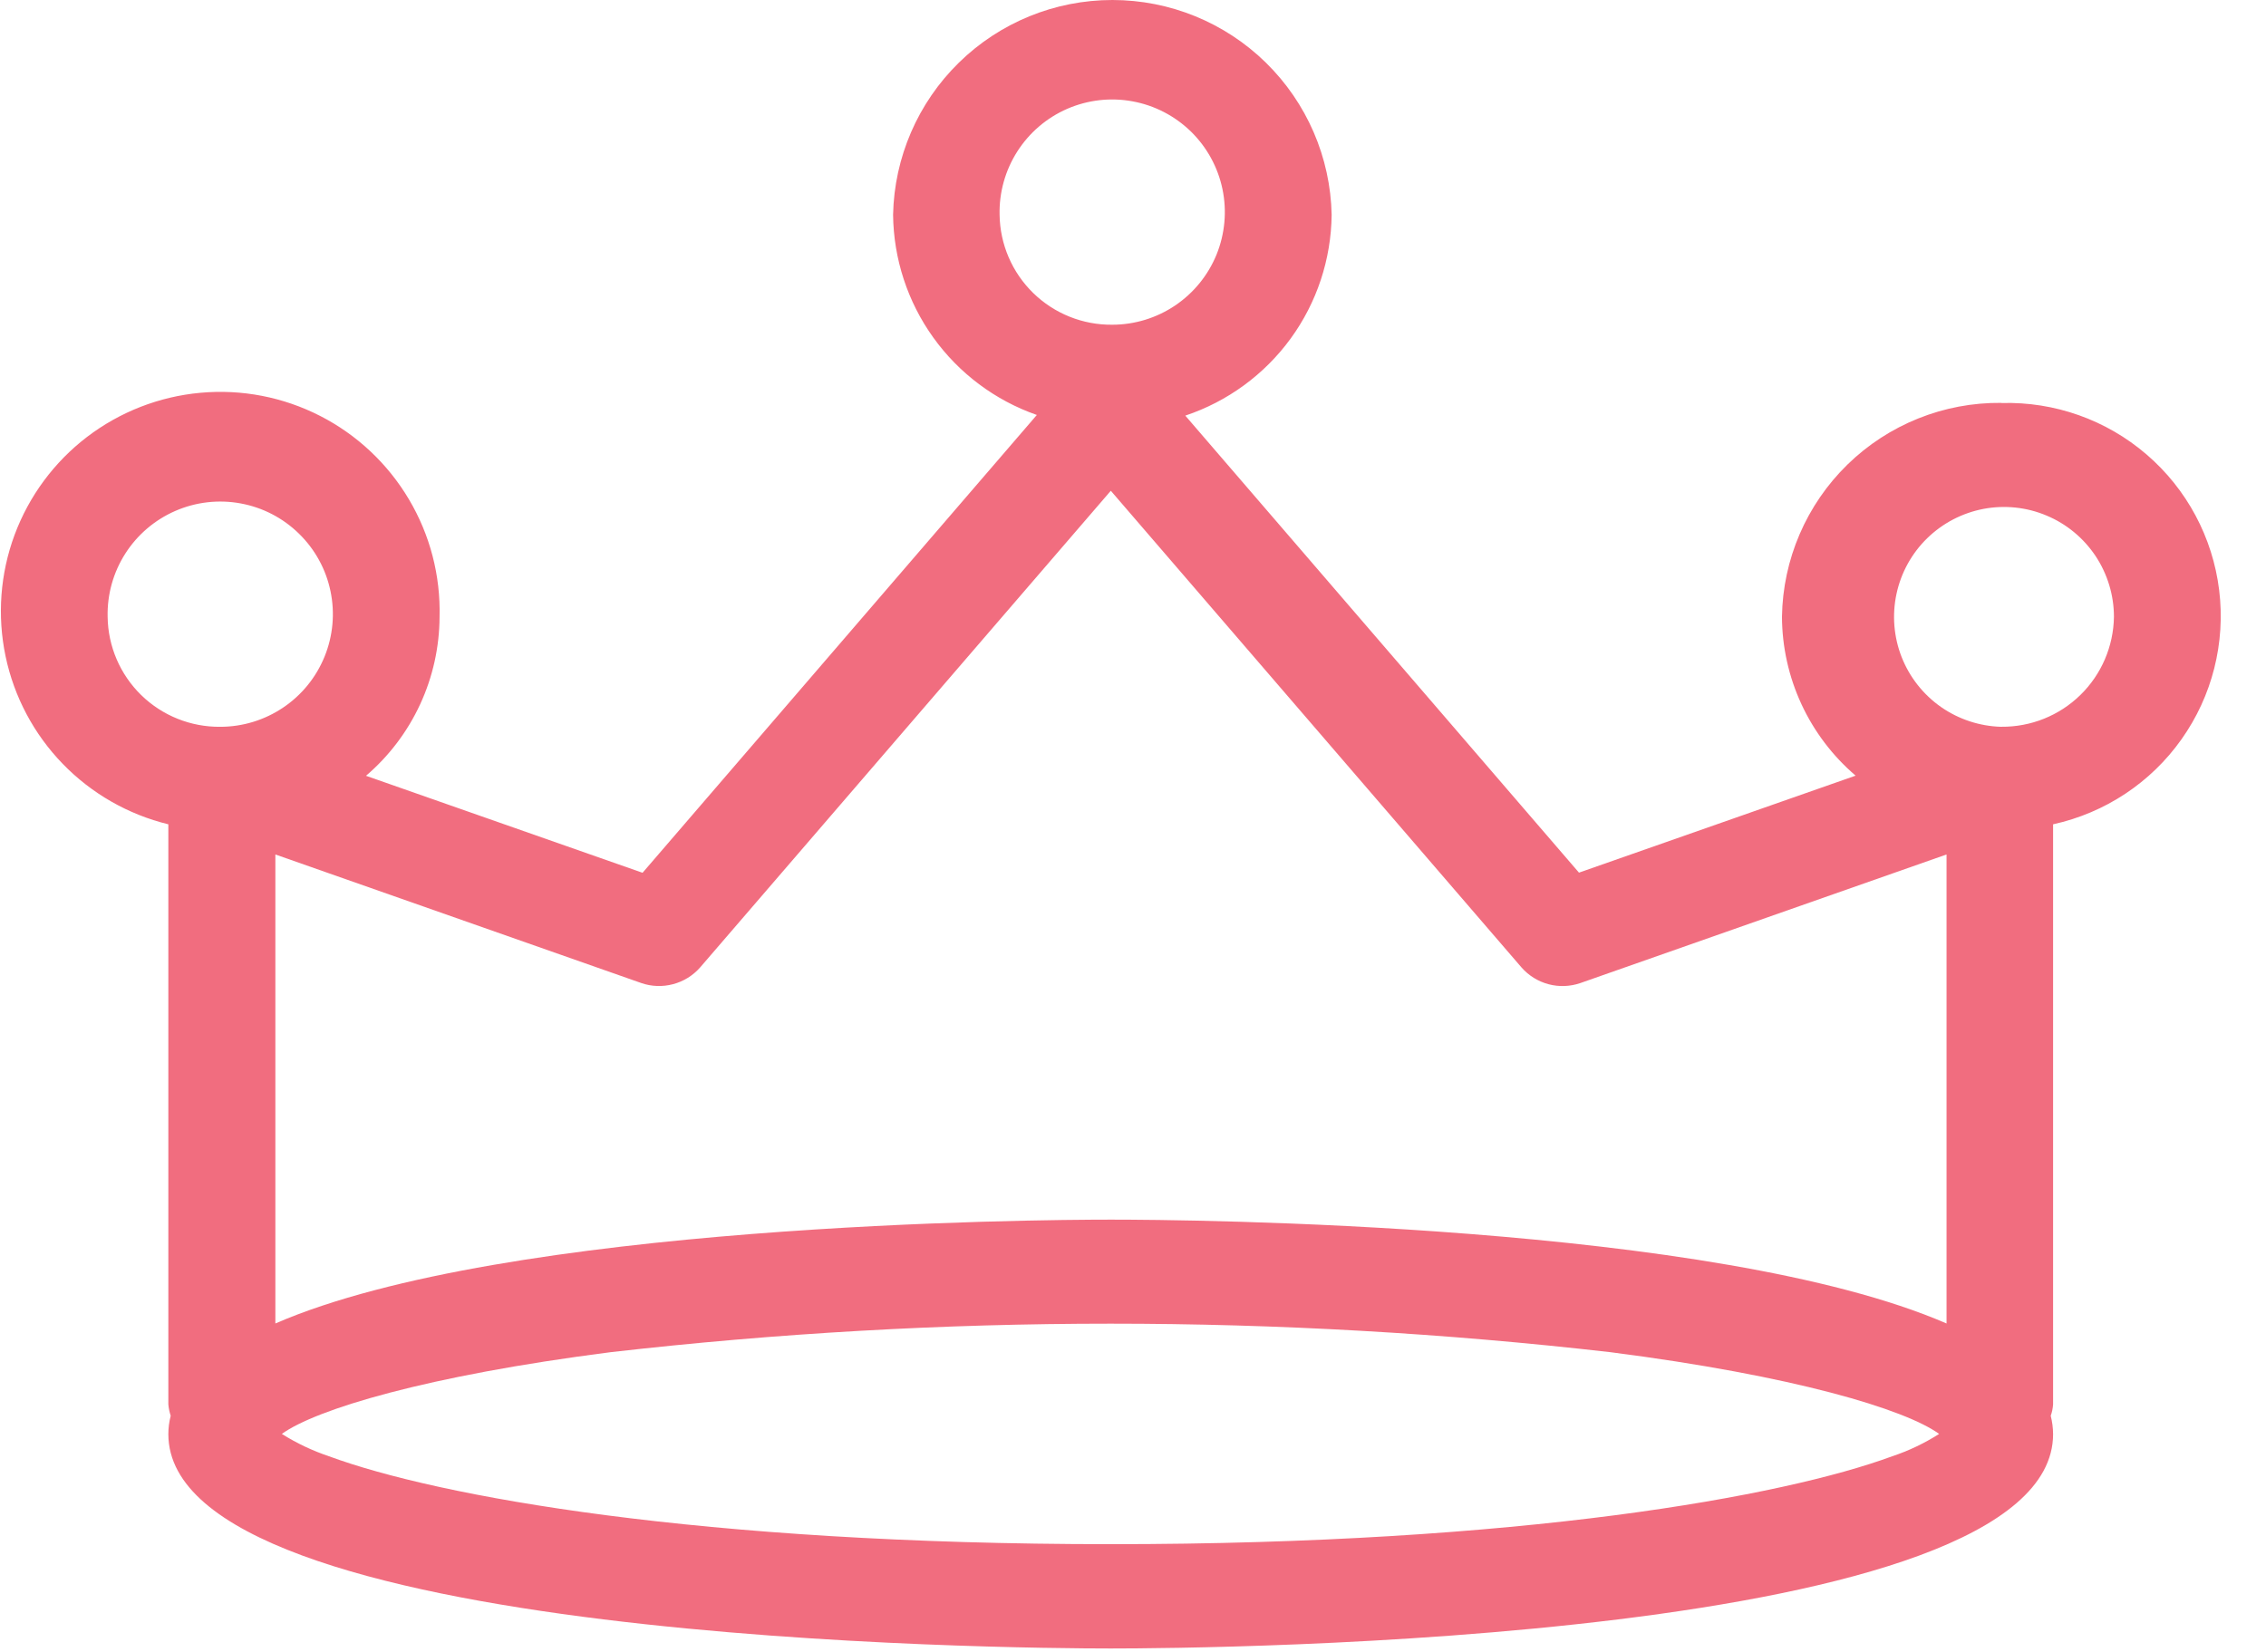
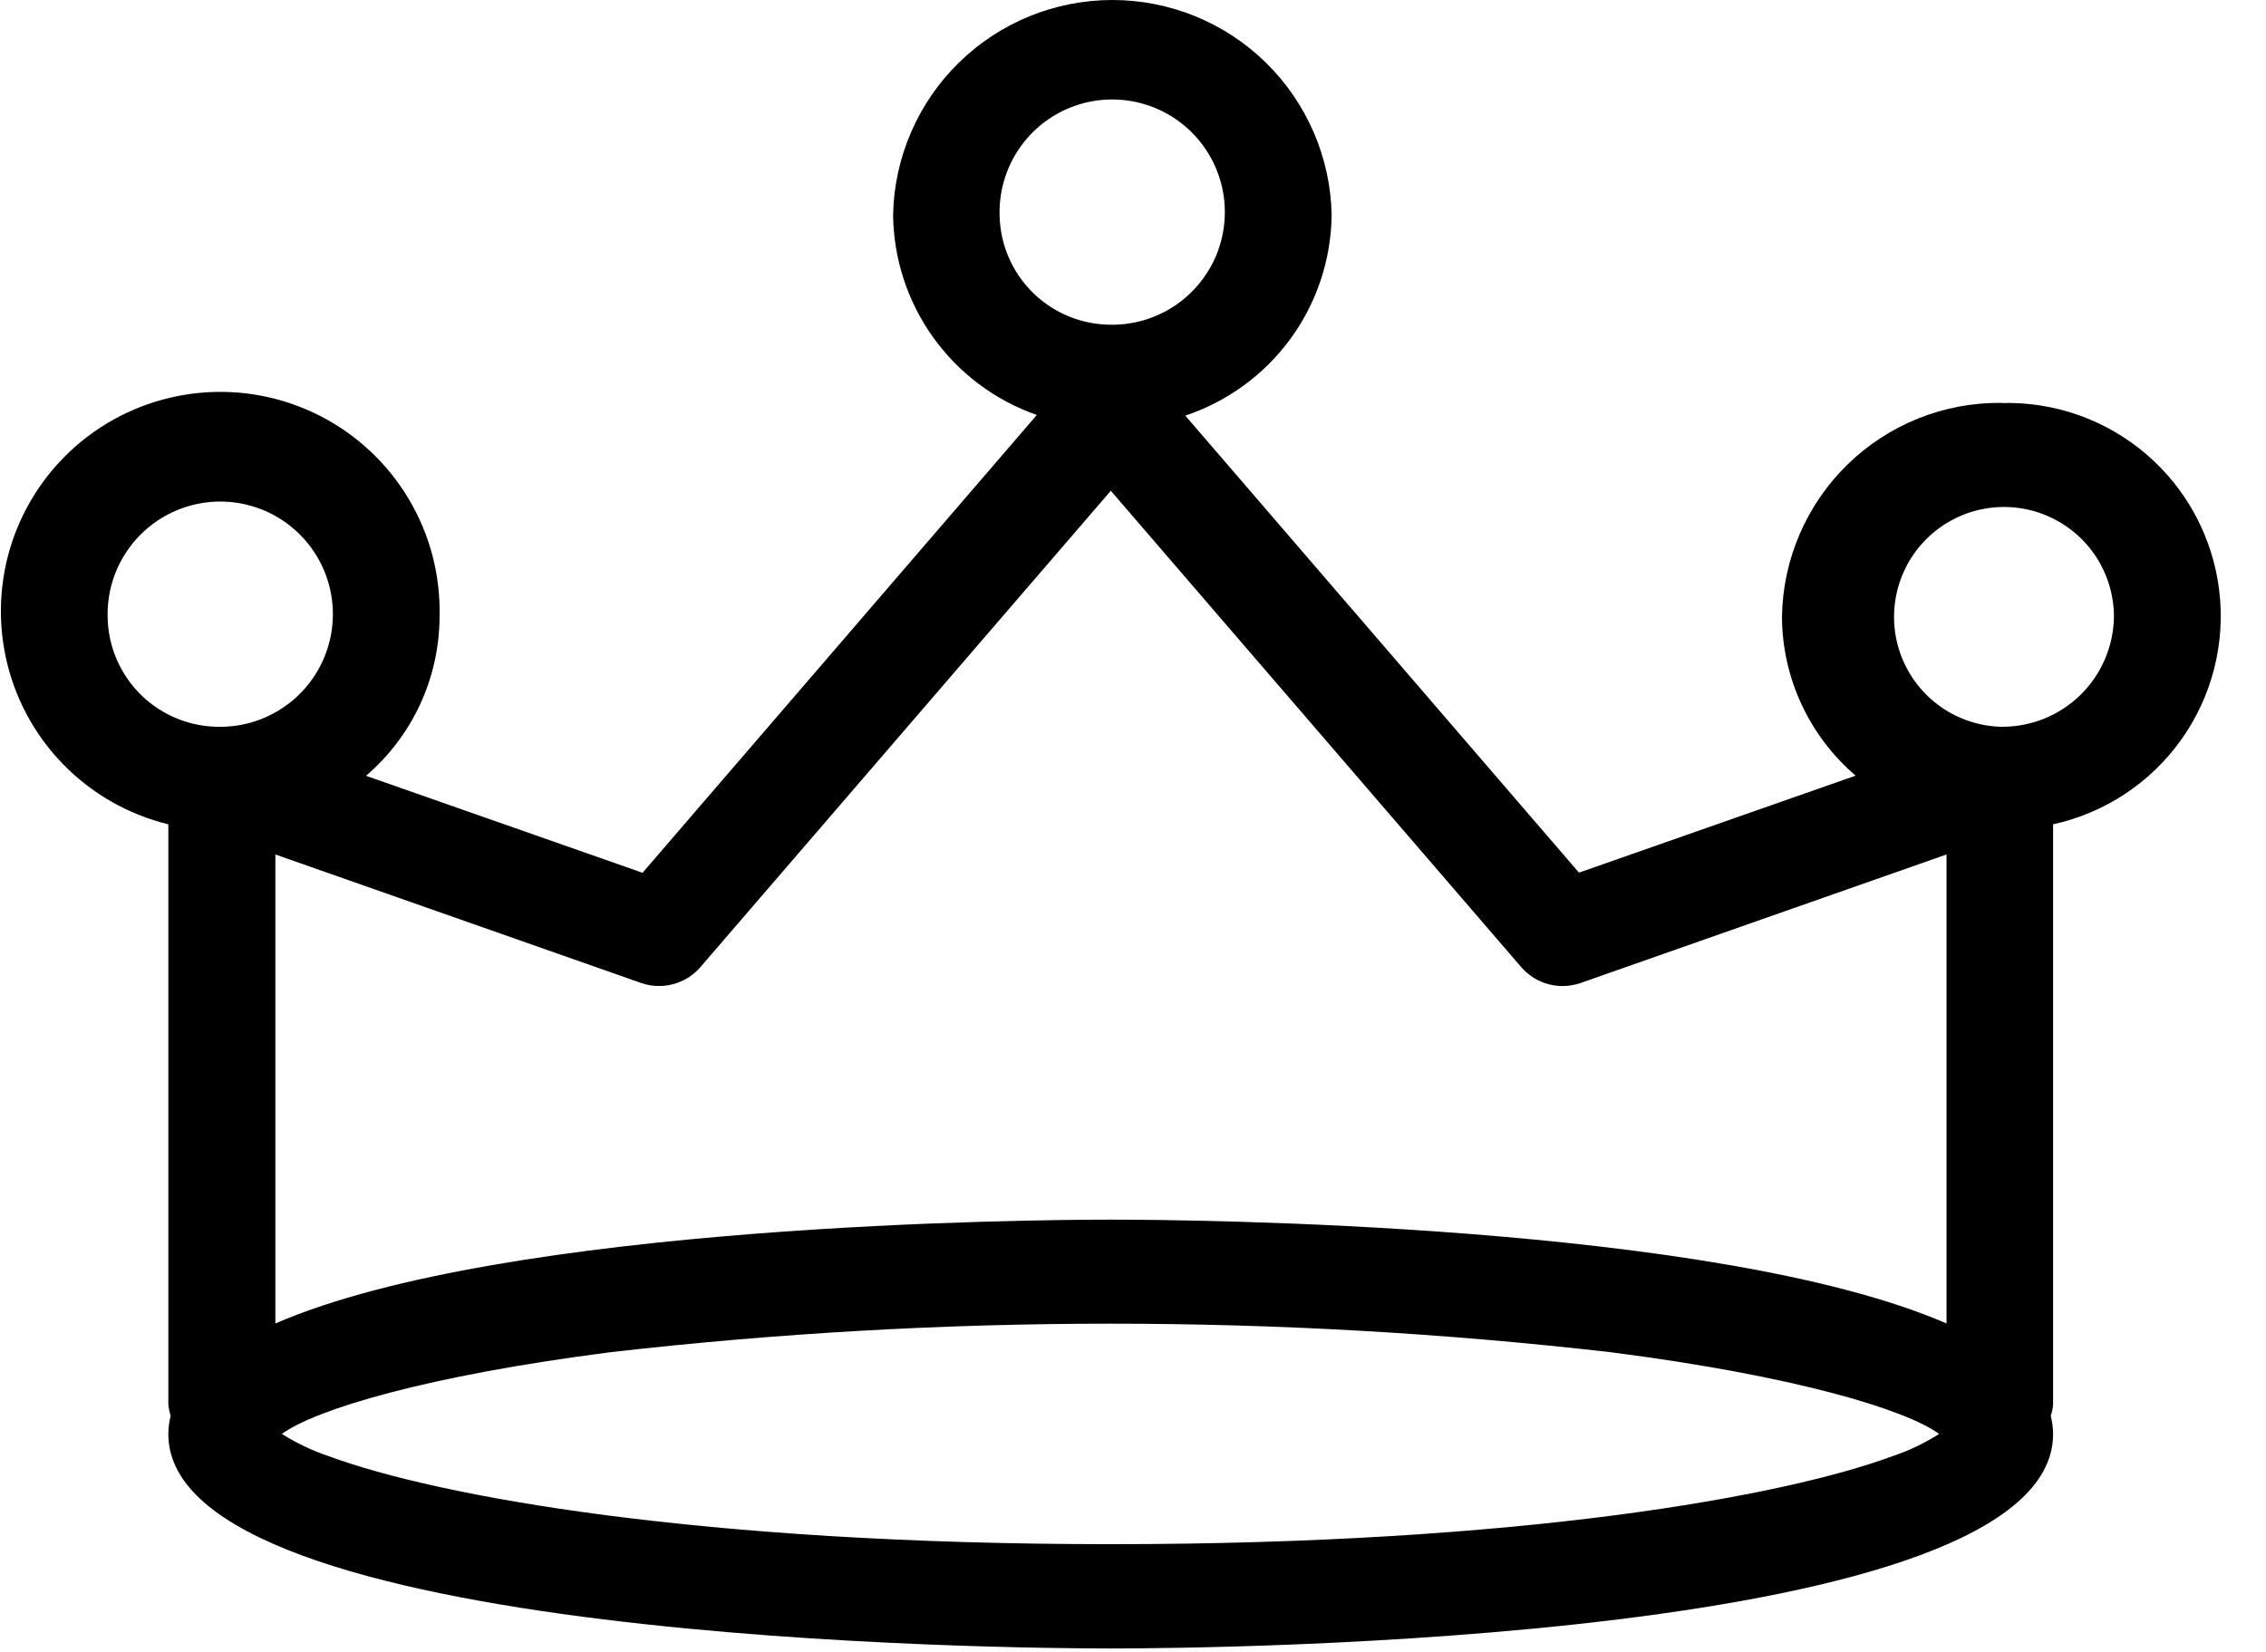
<svg xmlns="http://www.w3.org/2000/svg" width="48" height="35" viewBox="0 0 48 35" fill="none">
-   <path d="M42.393 8.536C41.177 8.523 40.005 8.993 39.134 9.843C38.264 10.693 37.765 11.852 37.747 13.069C37.75 13.709 37.891 14.341 38.16 14.921C38.429 15.502 38.821 16.018 39.307 16.434L33.447 18.489L25.108 8.806C26.003 8.507 26.783 7.936 27.339 7.174C27.895 6.411 28.198 5.493 28.208 4.55C28.183 3.334 27.682 2.177 26.814 1.327C25.946 0.476 24.779 0 23.563 0C22.348 0 21.18 0.476 20.312 1.327C19.444 2.177 18.943 3.334 18.918 4.55C18.928 5.484 19.225 6.393 19.77 7.152C20.315 7.911 21.081 8.484 21.963 8.792L13.611 18.492L7.753 16.437C8.239 16.021 8.63 15.505 8.899 14.924C9.168 14.343 9.308 13.712 9.311 13.072C9.334 12.195 9.109 11.33 8.66 10.576C8.212 9.822 7.56 9.21 6.779 8.811C5.998 8.412 5.12 8.242 4.246 8.322C3.373 8.401 2.54 8.726 1.843 9.258C1.146 9.791 0.615 10.51 0.309 11.332C0.004 12.155 -0.062 13.046 0.118 13.905C0.298 14.763 0.717 15.553 1.328 16.183C1.938 16.813 2.714 17.257 3.566 17.465V29.756C3.573 29.838 3.59 29.918 3.616 29.997C3.583 30.123 3.566 30.254 3.566 30.385C3.566 34.797 21.485 34.927 23.528 34.927C25.571 34.927 43.49 34.798 43.49 30.385C43.489 30.254 43.472 30.123 43.44 29.997C43.468 29.919 43.484 29.838 43.49 29.756V17.465C44.589 17.224 45.559 16.583 46.209 15.665C46.86 14.748 47.145 13.62 47.008 12.504C46.871 11.387 46.323 10.362 45.47 9.629C44.617 8.895 43.521 8.507 42.397 8.539L42.393 8.536ZM21.174 4.552C21.163 4.078 21.293 3.611 21.548 3.211C21.803 2.811 22.171 2.496 22.606 2.306C23.041 2.117 23.522 2.061 23.989 2.147C24.456 2.232 24.886 2.455 25.226 2.786C25.565 3.117 25.798 3.542 25.895 4.006C25.992 4.471 25.948 4.953 25.77 5.393C25.591 5.832 25.285 6.208 24.892 6.473C24.498 6.738 24.035 6.88 23.56 6.88C22.935 6.886 22.334 6.645 21.886 6.208C21.439 5.772 21.183 5.176 21.174 4.552ZM13.584 20.828C13.801 20.903 14.035 20.911 14.257 20.852C14.479 20.794 14.679 20.67 14.83 20.498L23.53 10.398L32.23 20.498C32.381 20.67 32.58 20.794 32.802 20.853C33.024 20.912 33.258 20.903 33.475 20.829L41.233 18.104V28.041C36.348 25.919 25.124 25.841 23.533 25.841C21.942 25.841 10.714 25.92 5.833 28.041V18.104L13.584 20.828ZM23.527 32.717C14.827 32.717 9.278 31.706 6.97 30.855C6.619 30.737 6.283 30.578 5.97 30.381C6.692 29.86 9.031 29.149 12.936 28.649C19.971 27.844 27.076 27.844 34.111 28.649C38.011 29.149 40.356 29.86 41.076 30.381C40.765 30.579 40.431 30.739 40.081 30.855C37.779 31.704 32.235 32.717 23.527 32.717ZM2.28 13.069C2.269 12.595 2.399 12.128 2.655 11.728C2.91 11.329 3.279 11.014 3.714 10.825C4.148 10.636 4.63 10.58 5.096 10.666C5.563 10.751 5.993 10.974 6.332 11.306C6.672 11.637 6.905 12.062 7.001 12.526C7.098 12.99 7.054 13.473 6.875 13.912C6.696 14.352 6.391 14.728 5.997 14.992C5.604 15.257 5.14 15.399 4.666 15.399C4.041 15.405 3.439 15.164 2.991 14.727C2.544 14.29 2.288 13.694 2.28 13.069ZM42.393 15.399C41.935 15.387 41.491 15.241 41.115 14.979C40.74 14.716 40.45 14.349 40.282 13.922C40.115 13.496 40.077 13.03 40.173 12.582C40.269 12.134 40.495 11.724 40.823 11.404C41.151 11.084 41.566 10.868 42.016 10.782C42.466 10.697 42.931 10.746 43.353 10.924C43.776 11.101 44.136 11.4 44.39 11.781C44.643 12.163 44.779 12.611 44.779 13.069C44.77 13.694 44.514 14.29 44.067 14.726C43.62 15.163 43.018 15.404 42.393 15.398V15.399Z" fill="#F16D7F" />
+   <path d="M42.393 8.536C41.177 8.523 40.005 8.993 39.134 9.843C38.264 10.693 37.765 11.852 37.747 13.069C37.75 13.709 37.891 14.341 38.16 14.921C38.429 15.502 38.821 16.018 39.307 16.434L33.447 18.489L25.108 8.806C26.003 8.507 26.783 7.936 27.339 7.174C27.895 6.411 28.198 5.493 28.208 4.55C28.183 3.334 27.682 2.177 26.814 1.327C25.946 0.476 24.779 0 23.563 0C22.348 0 21.18 0.476 20.312 1.327C19.444 2.177 18.943 3.334 18.918 4.55C18.928 5.484 19.225 6.393 19.77 7.152C20.315 7.911 21.081 8.484 21.963 8.792L13.611 18.492L7.753 16.437C8.239 16.021 8.63 15.505 8.899 14.924C9.168 14.343 9.308 13.712 9.311 13.072C9.334 12.195 9.109 11.33 8.66 10.576C8.212 9.822 7.56 9.21 6.779 8.811C5.998 8.412 5.12 8.242 4.246 8.322C3.373 8.401 2.54 8.726 1.843 9.258C1.146 9.791 0.615 10.51 0.309 11.332C0.004 12.155 -0.062 13.046 0.118 13.905C0.298 14.763 0.717 15.553 1.328 16.183C1.938 16.813 2.714 17.257 3.566 17.465V29.756C3.573 29.838 3.59 29.918 3.616 29.997C3.583 30.123 3.566 30.254 3.566 30.385C3.566 34.797 21.485 34.927 23.528 34.927C25.571 34.927 43.49 34.798 43.49 30.385C43.489 30.254 43.472 30.123 43.44 29.997C43.468 29.919 43.484 29.838 43.49 29.756V17.465C44.589 17.224 45.559 16.583 46.209 15.665C46.86 14.748 47.145 13.62 47.008 12.504C46.871 11.387 46.323 10.362 45.47 9.629C44.617 8.895 43.521 8.507 42.397 8.539L42.393 8.536ZM21.174 4.552C21.163 4.078 21.293 3.611 21.548 3.211C21.803 2.811 22.171 2.496 22.606 2.306C23.041 2.117 23.522 2.061 23.989 2.147C24.456 2.232 24.886 2.455 25.226 2.786C25.565 3.117 25.798 3.542 25.895 4.006C25.992 4.471 25.948 4.953 25.77 5.393C25.591 5.832 25.285 6.208 24.892 6.473C24.498 6.738 24.035 6.88 23.56 6.88C22.935 6.886 22.334 6.645 21.886 6.208C21.439 5.772 21.183 5.176 21.174 4.552ZM13.584 20.828C13.801 20.903 14.035 20.911 14.257 20.852C14.479 20.794 14.679 20.67 14.83 20.498L23.53 10.398L32.23 20.498C32.381 20.67 32.58 20.794 32.802 20.853C33.024 20.912 33.258 20.903 33.475 20.829L41.233 18.104V28.041C36.348 25.919 25.124 25.841 23.533 25.841C21.942 25.841 10.714 25.92 5.833 28.041V18.104L13.584 20.828ZM23.527 32.717C14.827 32.717 9.278 31.706 6.97 30.855C6.619 30.737 6.283 30.578 5.97 30.381C6.692 29.86 9.031 29.149 12.936 28.649C19.971 27.844 27.076 27.844 34.111 28.649C38.011 29.149 40.356 29.86 41.076 30.381C40.765 30.579 40.431 30.739 40.081 30.855C37.779 31.704 32.235 32.717 23.527 32.717ZM2.28 13.069C2.269 12.595 2.399 12.128 2.655 11.728C2.91 11.329 3.279 11.014 3.714 10.825C4.148 10.636 4.63 10.58 5.096 10.666C5.563 10.751 5.993 10.974 6.332 11.306C6.672 11.637 6.905 12.062 7.001 12.526C7.098 12.99 7.054 13.473 6.875 13.912C6.696 14.352 6.391 14.728 5.997 14.992C5.604 15.257 5.14 15.399 4.666 15.399C4.041 15.405 3.439 15.164 2.991 14.727C2.544 14.29 2.288 13.694 2.28 13.069ZM42.393 15.399C41.935 15.387 41.491 15.241 41.115 14.979C40.74 14.716 40.45 14.349 40.282 13.922C40.115 13.496 40.077 13.03 40.173 12.582C40.269 12.134 40.495 11.724 40.823 11.404C41.151 11.084 41.566 10.868 42.016 10.782C42.466 10.697 42.931 10.746 43.353 10.924C43.776 11.101 44.136 11.4 44.39 11.781C44.643 12.163 44.779 12.611 44.779 13.069C44.77 13.694 44.514 14.29 44.067 14.726C43.62 15.163 43.018 15.404 42.393 15.398V15.399Z" fill="#000" />
</svg>
